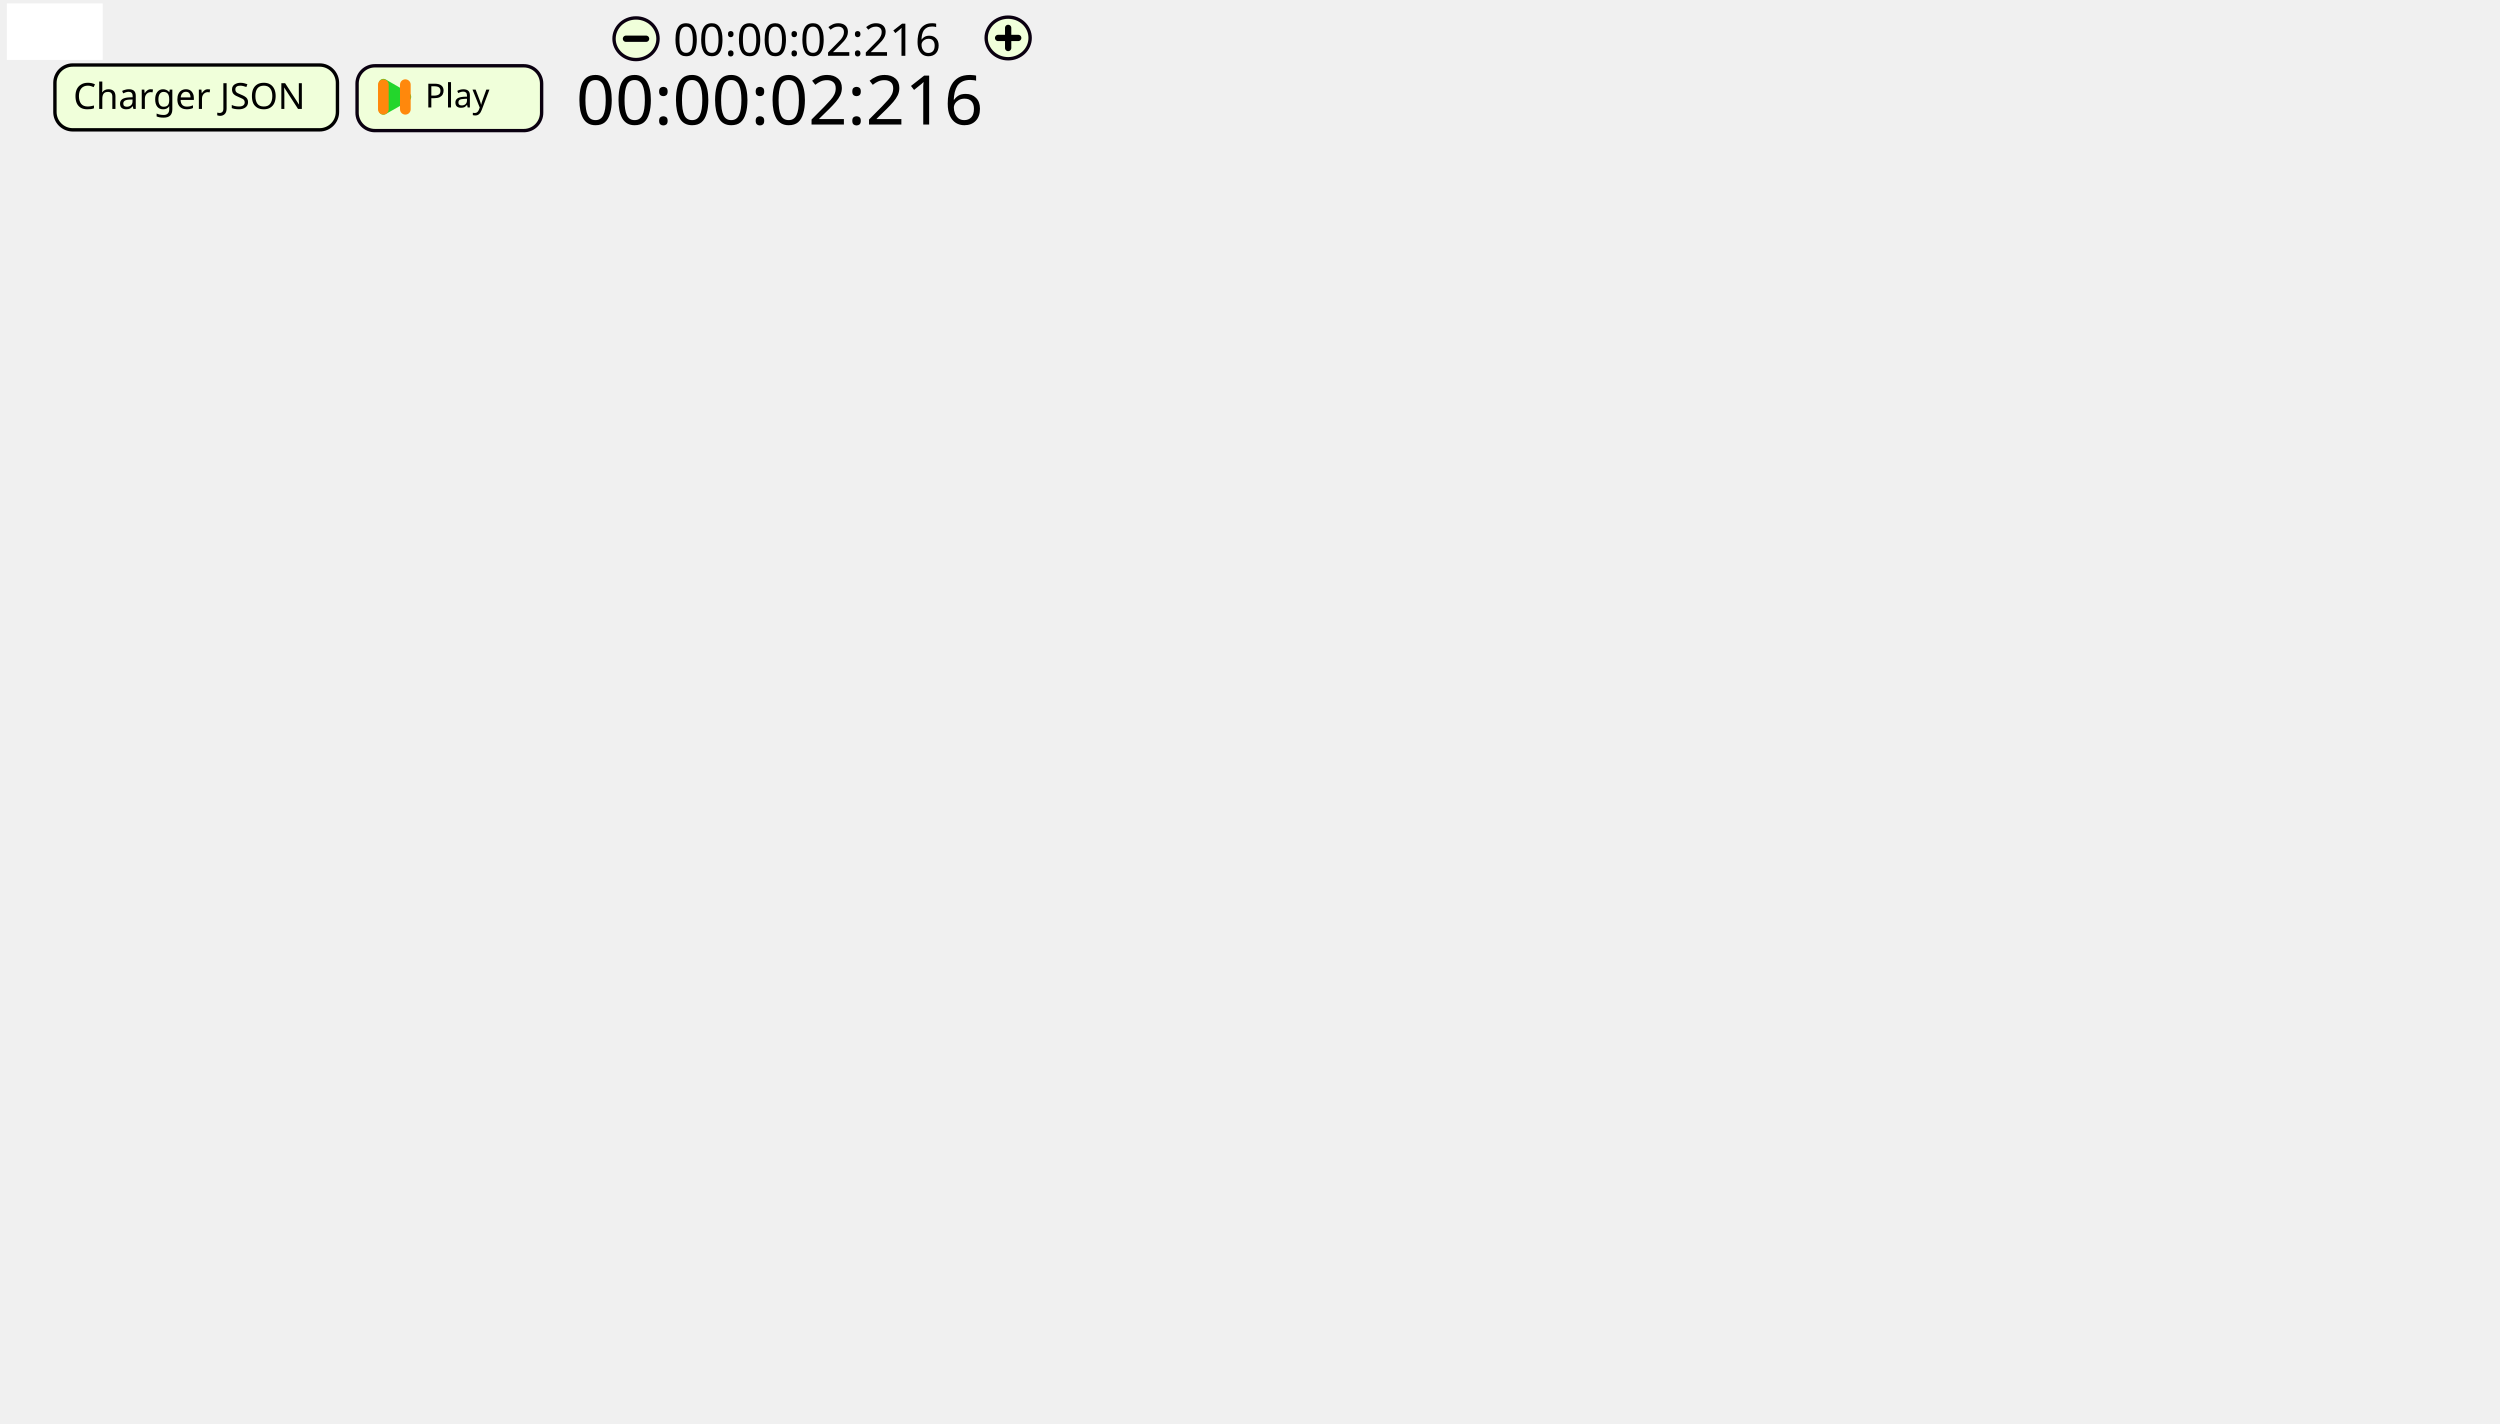
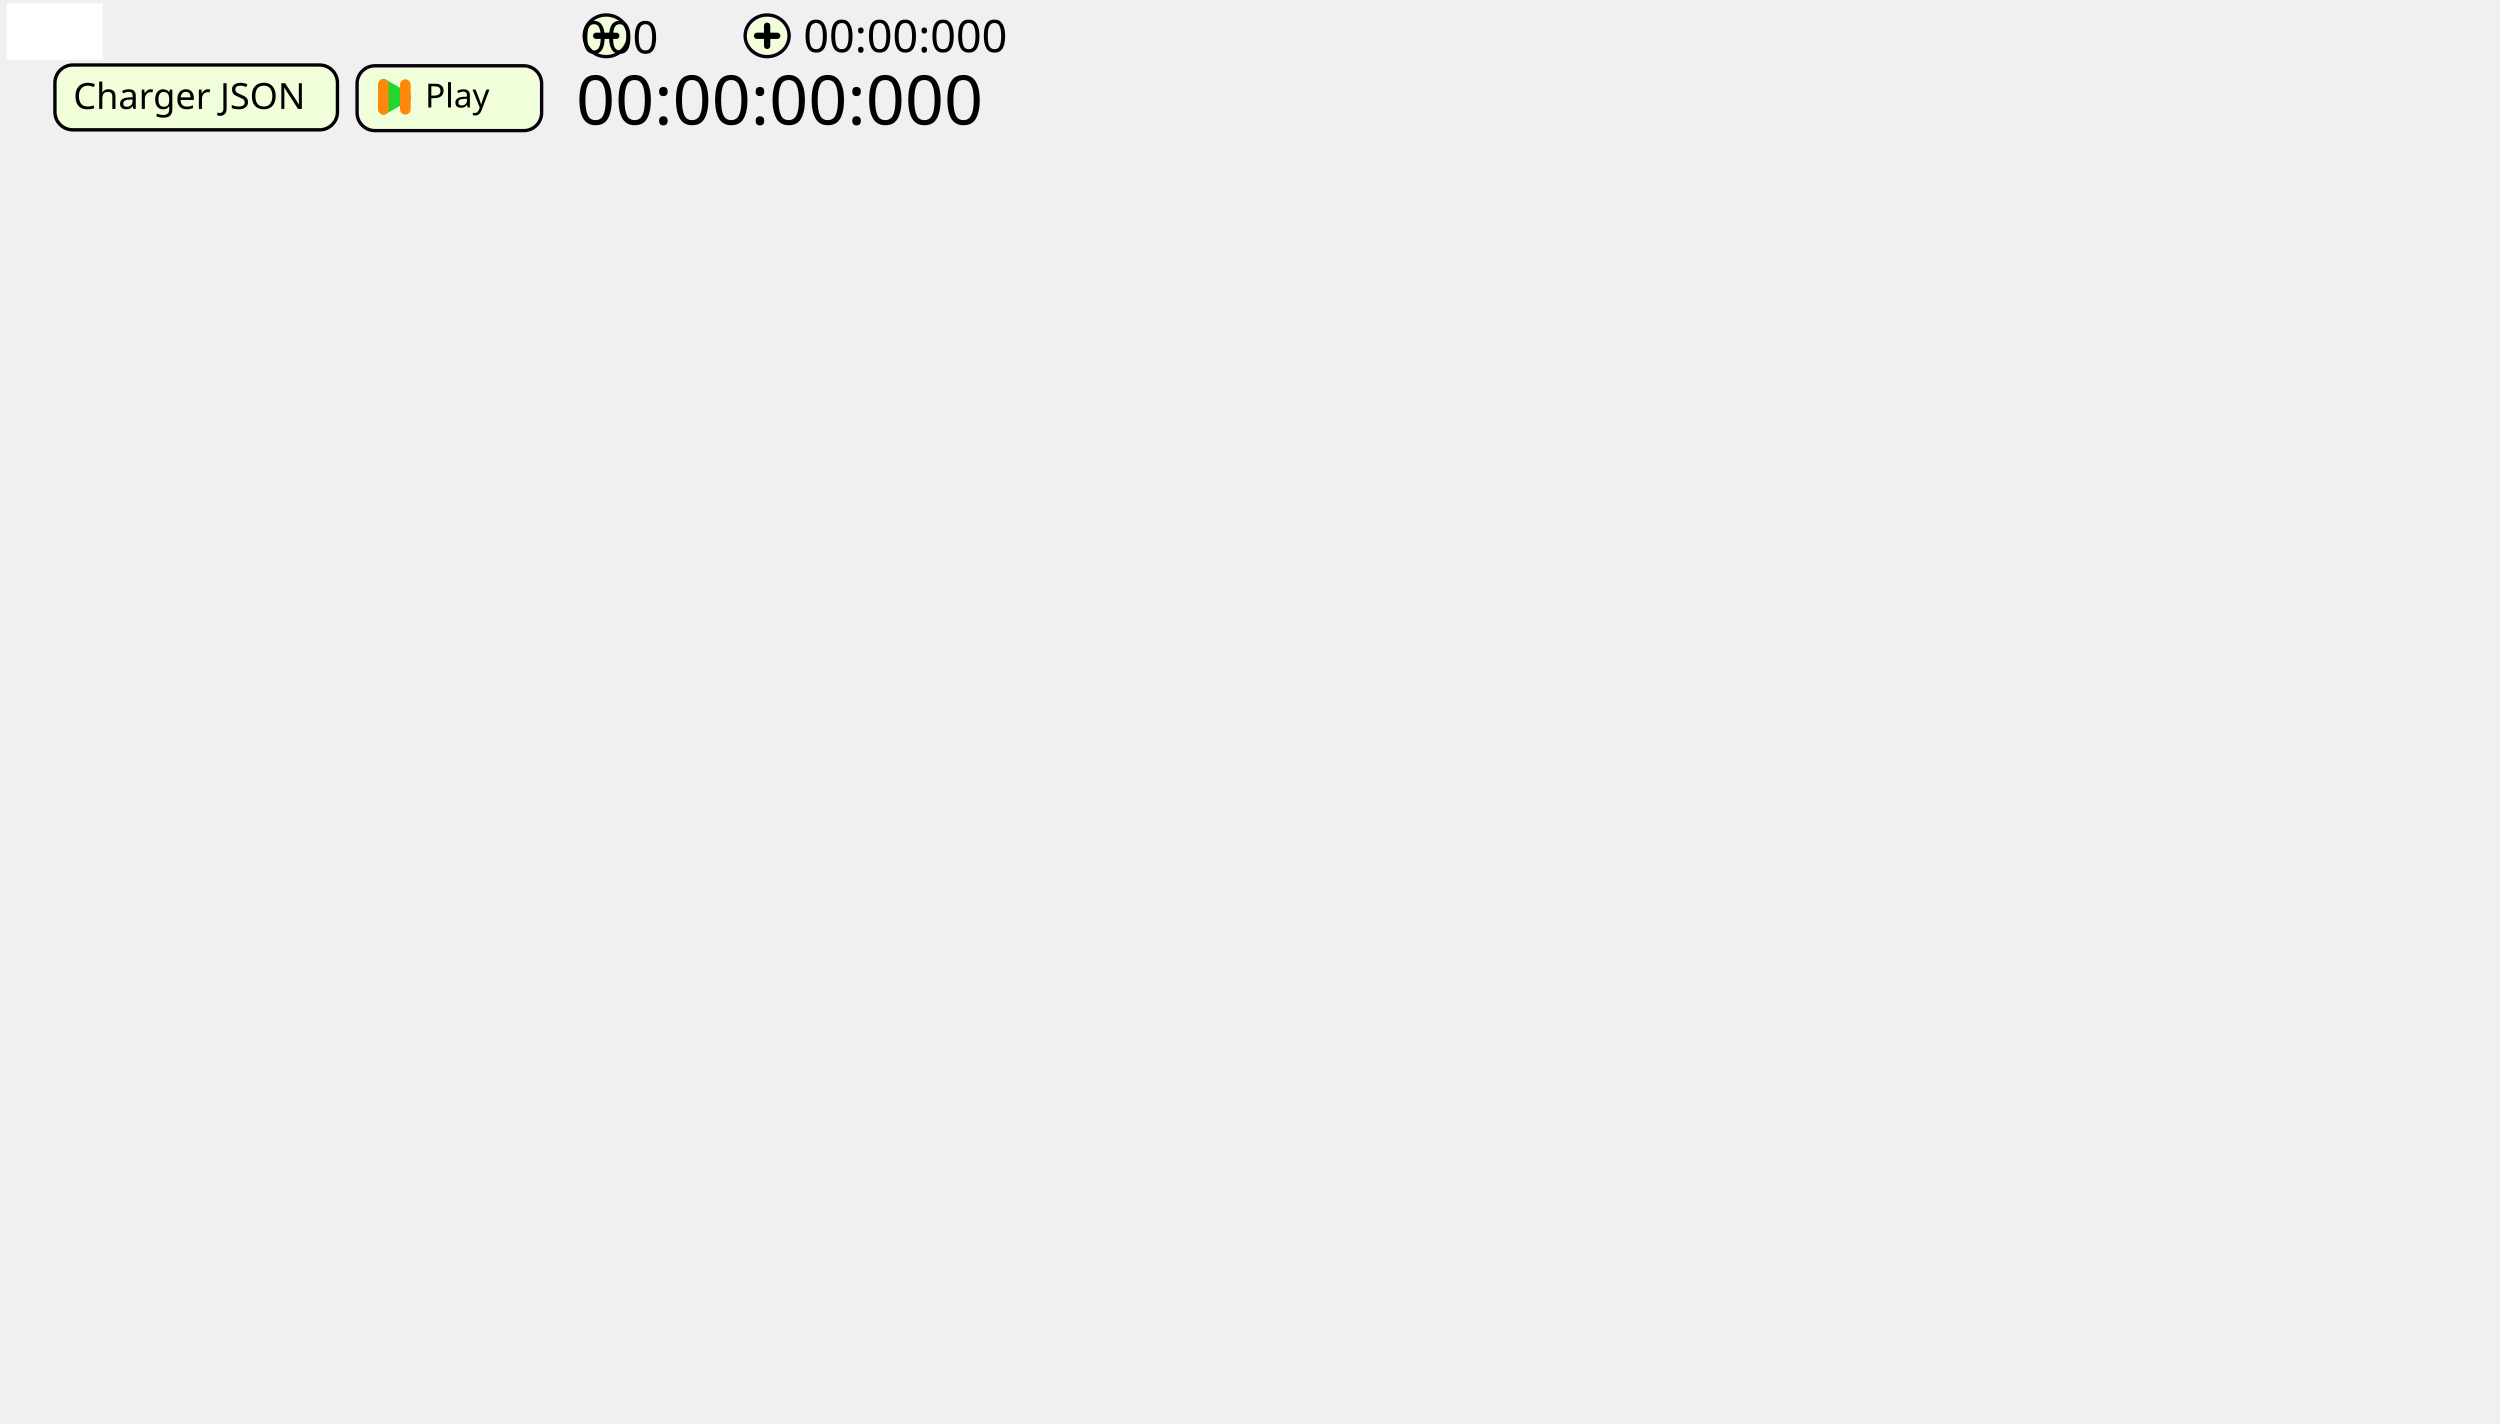
<svg xmlns="http://www.w3.org/2000/svg" id="svg8" version="1.1" viewBox="0 0 344.223 196.056" height="741" width="1301">
  <defs id="defs2" />
  <g id="layer1" transform="translate(-4.781399,-2.513542)">
    <rect id="rect918" />
;
	   rx="2.2678576"
       ry="2.2678576"
       y="5.2916665"
       x="7.5595236"
       height="190.5"
       width="338.66666"
       id="rect2087"
       style="fill:#f9f9f9;stroke:#0a001a;stroke-width:0.264583;stroke-opacity:1" /&gt;
    <g style="stroke-width:1.018" transform="matrix(0.9818809,0,0,0.9820087,-144.5655,5.851307)" id="loadJsonButton">
      <rect style="opacity:1;vector-effect:none;fill:#f0ffda;fill-opacity:1;stroke:#000000;stroke-width:0.474;stroke-linecap:butt;stroke-linejoin:miter;stroke-miterlimit:4;stroke-dasharray:none;stroke-dashoffset:0;stroke-opacity:1;paint-order:markers fill stroke" id="Cadre_Image" width="39.62" height="9.09" x="159.804" y="5.716" ry="2.502" rx="2.502" />
      <text xml:space="preserve" style="font-style:normal;font-weight:normal;font-size:5.062px;line-height:1.25;font-family:sans-serif;fill:#000000;fill-opacity:1;stroke:none;stroke-width:0.274" x="162.364" y="11.878" id="text2085" transform="scale(1.000065,0.9999349)">
        <tspan id="tspan2083" x="162.364" y="11.878" style="stroke-width:0.274">Charger JSON</tspan>
      </text>
    </g>
    <text transform="scale(1.000017,0.9999828)" id="text4520-5-62-1-3-2-4-5-6-0" y="272.863" x="184.889" style="font-style:normal;font-variant:normal;font-weight:normal;font-stretch:normal;font-size:3.97px;line-height:1.25;font-family:Ancient;-inkscape-font-specification:Ancient;font-variant-ligatures:normal;font-variant-position:normal;font-variant-caps:normal;font-variant-numeric:normal;font-variant-alternates:normal;font-feature-settings:normal;text-indent:0;text-align:end;text-decoration:none;text-decoration-line:none;text-decoration-style:solid;text-decoration-color:#000000;letter-spacing:0px;word-spacing:0px;text-transform:none;writing-mode:lr-tb;direction:ltr;text-orientation:mixed;dominant-baseline:auto;baseline-shift:baseline;text-anchor:end;white-space:normal;shape-padding:0;opacity:1;vector-effect:none;fill:#6d6d6d;fill-opacity:1;stroke:none;stroke-width:0.265;stroke-linecap:butt;stroke-linejoin:miter;stroke-miterlimit:4;stroke-dasharray:none;stroke-dashoffset:0;stroke-opacity:1" xml:space="preserve" />
    <text transform="scale(1.000017,0.9999828)" id="text4520-5-62-1-3-8-7-0-4-1-0" y="294.376" x="184.87" style="font-style:normal;font-variant:normal;font-weight:normal;font-stretch:normal;font-size:3.97px;line-height:1.25;font-family:Ancient;-inkscape-font-specification:Ancient;font-variant-ligatures:normal;font-variant-position:normal;font-variant-caps:normal;font-variant-numeric:normal;font-variant-alternates:normal;font-feature-settings:normal;text-indent:0;text-align:end;text-decoration:none;text-decoration-line:none;text-decoration-style:solid;text-decoration-color:#000000;letter-spacing:0px;word-spacing:0px;text-transform:none;writing-mode:lr-tb;direction:ltr;text-orientation:mixed;dominant-baseline:auto;baseline-shift:baseline;text-anchor:end;white-space:normal;shape-padding:0;opacity:1;vector-effect:none;fill:#6d6d6d;fill-opacity:1;stroke:none;stroke-width:0.265;stroke-linecap:butt;stroke-linejoin:miter;stroke-miterlimit:4;stroke-dasharray:none;stroke-dashoffset:0;stroke-opacity:1" xml:space="preserve" />
    <g id="playButton" transform="matrix(0.9818809,0,0,0.9820087,-103.0752,5.849928)" style="stroke-width:1.018">
      <rect rx="2.502" ry="2.502" y="5.825" x="159.92" height="9.09" width="25.879" id="Cadre_Image-1" style="opacity:1;vector-effect:none;fill:#f0ffda;fill-opacity:1;stroke:#0a0010;stroke-width:0.474;stroke-linecap:butt;stroke-linejoin:miter;stroke-miterlimit:4;stroke-dasharray:none;stroke-dashoffset:0;stroke-opacity:1;paint-order:markers fill stroke" />
      <path style="fill:#23d62c;fill-opacity:1;stroke:#23d62c;stroke-width:1.294;stroke-linecap:butt;stroke-linejoin:round;stroke-miterlimit:4;stroke-dasharray:none;stroke-opacity:1" d="M 163.614,12.036 V 8.305 l 3.246,1.879 z" id="playIcon" />
      <g id="pauseIcon">
        <path style="font-variation-settings:normal;opacity:1;vector-effect:none;fill:none;fill-opacity:1;stroke:#ff880c;stroke-width:1.498;stroke-linecap:round;stroke-linejoin:round;stroke-miterlimit:4;stroke-dasharray:none;stroke-dashoffset:0;stroke-opacity:1;stop-color:#000000;stop-opacity:1" d="M 163.604,8.473 V 11.923" id="path1035" />
        <path id="path1035-4" d="M 166.687,8.473 V 11.923" style="font-variation-settings:normal;opacity:1;vector-effect:none;fill:none;fill-opacity:1;stroke:#ff880c;stroke-width:1.498;stroke-linecap:round;stroke-linejoin:round;stroke-miterlimit:4;stroke-dasharray:none;stroke-dashoffset:0;stroke-opacity:1;stop-color:#000000;stop-opacity:1" />
      </g>
      <text transform="scale(1.000065,0.9999349)" id="play-pause-button-text" y="11.667" x="169.446" style="font-style:normal;font-weight:normal;font-size:4.67px;line-height:1.25;font-family:sans-serif;fill:#000000;fill-opacity:1;stroke:none;stroke-width:0.274" xml:space="preserve">
        <tspan style="font-size:4.67px;stroke-width:0.274" y="11.667" x="169.446" id="tspan1070">Play</tspan>
      </text>
    </g>
    <text xml:space="preserve" style="font-style:normal;font-weight:normal;font-size:10.583px;line-height:1.25;font-family:sans-serif;fill:#000000;fill-opacity:1;stroke:none;stroke-width:0.265" x="360.784" y="14.808" id="txt-h-001">
      <tspan id="tspan2949" x="360.784" y="14.808" style="stroke-width:0.265">Texte horizontal 1 </tspan>
    </text>
    <text id="txt-h-002" y="30.513" x="362.335" style="font-style:normal;font-weight:normal;font-size:10.583px;line-height:1.25;font-family:sans-serif;fill:#000000;fill-opacity:1;stroke:none;stroke-width:0.265" xml:space="preserve">
      <tspan style="stroke-width:0.265" y="30.513" x="362.335" id="tspan2949-2">Texte horizontal 2 </tspan>
    </text>
    <text id="txt-h-003" y="51.895" x="355.92" style="font-style:normal;font-weight:normal;font-size:10.583px;line-height:1.25;font-family:sans-serif;fill:#000000;fill-opacity:1;stroke:none;stroke-width:0.265" xml:space="preserve">
      <tspan style="stroke-width:0.265" y="51.895" x="355.92" id="tspan2949-9">Texte horizontal 3 </tspan>
    </text>
    <text id="txt-h-004" y="67.931" x="366.611" style="font-style:normal;font-weight:normal;font-size:10.583px;line-height:1.25;font-family:sans-serif;fill:#000000;fill-opacity:1;stroke:none;stroke-width:0.265" xml:space="preserve">
      <tspan style="stroke-width:0.265" y="67.931" x="366.611" id="tspan2949-6">Texte horizontal 4 </tspan>
    </text>
    <text id="txt-h-005" y="89.313" x="368.215" style="font-style:normal;font-weight:normal;font-size:10.583px;line-height:1.25;font-family:sans-serif;fill:#000000;fill-opacity:1;stroke:none;stroke-width:0.265" xml:space="preserve">
      <tspan style="stroke-width:0.265" y="89.313" x="368.215" id="tspan2949-3">Texte horizontal 5 </tspan>
    </text>
    <text id="txt-h-006" y="109.625" x="367.146" style="font-style:normal;font-weight:normal;font-size:10.583px;line-height:1.25;font-family:sans-serif;fill:#000000;fill-opacity:1;stroke:none;stroke-width:0.265" xml:space="preserve">
      <tspan style="stroke-width:0.265" y="109.625" x="367.146" id="tspan2949-27">Texte horizontal 6 </tspan>
    </text>
    <text id="txt-h-007" y="120.316" x="365.008" style="font-style:normal;font-weight:normal;font-size:10.583px;line-height:1.25;font-family:sans-serif;fill:#000000;fill-opacity:1;stroke:none;stroke-width:0.265" xml:space="preserve">
      <tspan style="stroke-width:0.265" y="120.316" x="365.008" id="tspan2949-92">Texte horizontal 7 </tspan>
    </text>
    <text id="txt-h-008" y="143.301" x="365.008" style="font-style:normal;font-weight:normal;font-size:10.583px;line-height:1.25;font-family:sans-serif;fill:#000000;fill-opacity:1;stroke:none;stroke-width:0.265" xml:space="preserve">
      <tspan style="stroke-width:0.265" y="143.301" x="365.008" id="tspan2949-4">Texte horizontal 8 </tspan>
    </text>
    <text id="txt-h-009" y="160.941" x="365.542" style="font-style:normal;font-weight:normal;font-size:10.583px;line-height:1.25;font-family:sans-serif;fill:#000000;fill-opacity:1;stroke:none;stroke-width:0.265" xml:space="preserve">
      <tspan style="stroke-width:0.265" y="160.941" x="365.542" id="tspan2949-93">Texte horizontal 9 </tspan>
    </text>
    <text id="txt-h-010" y="176.442" x="366.077" style="font-style:normal;font-weight:normal;font-size:10.583px;line-height:1.25;font-family:sans-serif;fill:#000000;fill-opacity:1;stroke:none;stroke-width:0.265" xml:space="preserve">
      <tspan style="stroke-width:0.265" y="176.442" x="366.077" id="tspan2949-7">Texte horizontal 10 </tspan>
    </text>
    <text id="txt-h-011" y="193.013" x="366.077" style="font-style:normal;font-weight:normal;font-size:10.583px;line-height:1.25;font-family:sans-serif;fill:#000000;fill-opacity:1;stroke:none;stroke-width:0.265" xml:space="preserve">
      <tspan style="stroke-width:0.265" y="193.013" x="366.077" id="tspan2949-29">Texte horizontal 11 </tspan>
    </text>
    <text id="txt-v-001" y="-651.476" x="1.885" style="font-style:normal;font-weight:normal;font-size:10.583px;line-height:1.25;font-family:sans-serif;fill:#000000;fill-opacity:1;stroke:none;stroke-width:0.265" xml:space="preserve" transform="rotate(90)">
      <tspan style="stroke-width:0.265" y="-651.476" x="1.885" id="tspan2949-5">Texte vertical 1 </tspan>
    </text>
    <text xml:space="preserve" style="font-style:normal;font-weight:normal;font-size:10.583px;line-height:1.25;font-family:sans-serif;fill:#000000;fill-opacity:1;stroke:none;stroke-width:0.265" x="3.436" y="-635.771" id="txt-v-002" transform="rotate(90)">
      <tspan id="tspan2949-2-6" x="3.436" y="-635.771" style="stroke-width:0.265">Texte vertical 2 </tspan>
    </text>
    <text xml:space="preserve" style="font-style:normal;font-weight:normal;font-size:10.583px;line-height:1.25;font-family:sans-serif;fill:#000000;fill-opacity:1;stroke:none;stroke-width:0.265" x="-2.979" y="-614.389" id="txt-v-003" transform="rotate(90)">
      <tspan id="tspan2949-9-5" x="-2.979" y="-614.389" style="stroke-width:0.265">Texte vertical 3 </tspan>
    </text>
    <text xml:space="preserve" style="font-style:normal;font-weight:normal;font-size:10.583px;line-height:1.25;font-family:sans-serif;fill:#000000;fill-opacity:1;stroke:none;stroke-width:0.265" x="7.712" y="-598.353" id="txt-v-004" transform="rotate(90)">
      <tspan id="tspan2949-6-5" x="7.712" y="-598.353" style="stroke-width:0.265">Texte vertical 4 </tspan>
    </text>
    <text xml:space="preserve" style="font-style:normal;font-weight:normal;font-size:10.583px;line-height:1.25;font-family:sans-serif;fill:#000000;fill-opacity:1;stroke:none;stroke-width:0.265" x="9.316" y="-576.971" id="txt-v-005" transform="rotate(90)">
      <tspan id="tspan2949-3-0" x="9.316" y="-576.971" style="stroke-width:0.265">Texte vertical 5 </tspan>
    </text>
    <text xml:space="preserve" style="font-style:normal;font-weight:normal;font-size:10.583px;line-height:1.25;font-family:sans-serif;fill:#000000;fill-opacity:1;stroke:none;stroke-width:0.265" x="8.247" y="-556.659" id="txt-v-006" transform="rotate(90)">
      <tspan id="tspan2949-27-4" x="8.247" y="-556.659" style="stroke-width:0.265">Texte vertical 6 </tspan>
    </text>
    <text xml:space="preserve" style="font-style:normal;font-weight:normal;font-size:10.583px;line-height:1.25;font-family:sans-serif;fill:#000000;fill-opacity:1;stroke:none;stroke-width:0.265" x="6.108" y="-545.968" id="txt-v-007" transform="rotate(90)">
      <tspan id="tspan2949-92-1" x="6.108" y="-545.968" style="stroke-width:0.265">Texte vertical 7 </tspan>
    </text>
    <text xml:space="preserve" style="font-style:normal;font-weight:normal;font-size:10.583px;line-height:1.25;font-family:sans-serif;fill:#000000;fill-opacity:1;stroke:none;stroke-width:0.265" x="6.108" y="-522.983" id="txt-v-008" transform="rotate(90)">
      <tspan id="tspan2949-4-6" x="6.108" y="-522.983" style="stroke-width:0.265">Texte vertical 8 </tspan>
    </text>
    <text xml:space="preserve" style="font-style:normal;font-weight:normal;font-size:10.583px;line-height:1.25;font-family:sans-serif;fill:#000000;fill-opacity:1;stroke:none;stroke-width:0.265" x="6.643" y="-505.343" id="txt-v-009" transform="rotate(90)">
      <tspan id="tspan2949-93-3" x="6.643" y="-505.343" style="stroke-width:0.265">Texte vertical 9 </tspan>
    </text>
    <text xml:space="preserve" style="font-style:normal;font-weight:normal;font-size:10.583px;line-height:1.25;font-family:sans-serif;fill:#000000;fill-opacity:1;stroke:none;stroke-width:0.265" x="7.178" y="-489.841" id="txt-v-010" transform="rotate(90)">
      <tspan id="tspan2949-7-5" x="7.178" y="-489.841" style="stroke-width:0.265">Texte vertical 10 </tspan>
    </text>
    <text xml:space="preserve" style="font-style:normal;font-weight:normal;font-size:10.583px;line-height:1.25;font-family:sans-serif;fill:#000000;fill-opacity:1;stroke:none;stroke-width:0.265" x="7.178" y="-473.271" id="txt-v-011" transform="rotate(90)">
      <tspan id="tspan2949-29-1" x="7.178" y="-473.271" style="stroke-width:0.265">Texte vertical 11 </tspan>
    </text>
    <text id="txt-s-001" y="127.96" x="502.306" style="font-style:normal;font-weight:normal;font-size:10.583px;line-height:1.25;font-family:sans-serif;fill:#000000;fill-opacity:1;stroke:none;stroke-width:0.265" xml:space="preserve">
      <tspan style="stroke-width:0.265" y="127.96" x="502.306" id="tspan2949-8">Texte spécial 1 </tspan>
    </text>
    <text xml:space="preserve" style="font-style:normal;font-weight:normal;font-size:10.583px;line-height:1.25;font-family:sans-serif;fill:#000000;fill-opacity:1;stroke:none;stroke-width:0.265" x="503.856" y="143.666" id="txt-s-002">
      <tspan id="tspan2949-2-7" x="503.856" y="143.666" style="stroke-width:0.265">Texte spécial 2 </tspan>
    </text>
    <text xml:space="preserve" style="font-style:normal;font-weight:normal;font-size:10.583px;line-height:1.25;font-family:sans-serif;fill:#000000;fill-opacity:1;stroke:none;stroke-width:0.265" x="497.442" y="165.047" id="txt-h-003-0">
      <tspan id="tspan2949-9-0" x="497.442" y="165.047" style="stroke-width:0.265">Texte spécial 3 </tspan>
    </text>
    <text xml:space="preserve" style="font-style:normal;font-weight:normal;font-size:10.583px;line-height:1.25;font-family:sans-serif;fill:#000000;fill-opacity:1;stroke:none;stroke-width:0.265" x="508.132" y="181.084" id="txt-s-004">
      <tspan id="tspan2949-6-4" x="508.132" y="181.084" style="stroke-width:0.265">Texte spécial 4 </tspan>
    </text>
    <text xml:space="preserve" style="font-style:normal;font-weight:normal;font-size:9.418px;line-height:1.25;font-family:sans-serif;fill:#000000;fill-opacity:1;stroke:none;stroke-width:0.269" x="84.089" y="19.661" id="timeText">
-       <tspan id="tspan1007" x="84.089" y="19.661" style="stroke-width:0.269">00:00:02:216 </tspan>
+       <tspan id="tspan1007" x="84.089" y="19.661" style="stroke-width:0.269">00:00:00:000 </tspan>
    </text>
-     <text id="delayText" y="10.195" x="97.489" style="font-style:normal;font-weight:normal;font-size:6.187px;line-height:1.25;font-family:sans-serif;fill:#000000;fill-opacity:1;stroke:none;stroke-width:0.269" xml:space="preserve">
-       <tspan style="stroke-width:0.269" y="10.195" x="97.489" id="tspan1007-7">00:00:02:216 </tspan>
+     <text id="delayText" y="9.695" x="115.393" style="font-style:normal;font-weight:normal;font-size:6.187px;line-height:1.25;font-family:sans-serif;fill:#000000;fill-opacity:1;stroke:none;stroke-width:0.269" xml:space="preserve">
+       <tspan style="stroke-width:0.269" y="9.695" x="115.393" id="tspan1007-7">00:00:000 </tspan>
    </text>
-     <g transform="translate(-20.47079,-16.83811)" id="subDelayButton">
+     <g transform="translate(-24.57315,-17.24347)" id="subDelayButton">
      <ellipse ry="2.867" rx="3.028" cy="24.686" cx="112.826" id="timerCalibrateButton" style="font-variation-settings:normal;opacity:1;vector-effect:none;fill:#f0ffda;fill-opacity:1;stroke:#0a0010;stroke-width:0.465;stroke-linecap:butt;stroke-linejoin:miter;stroke-miterlimit:4;stroke-dasharray:none;stroke-dashoffset:0;stroke-opacity:1;paint-order:markers fill stroke;stop-color:#000000;stop-opacity:1" />
      <path id="path1192" d="m 111.441,24.686 h 2.77" style="fill:none;stroke:#000000;stroke-width:0.865;stroke-linecap:round;stroke-linejoin:miter;stroke-miterlimit:4;stroke-dasharray:none;stroke-opacity:1" />
    </g>
-     <g transform="translate(-4.06662,-16.83811)" id="addDelayButton">
+     <g transform="translate(-37.25314,-17.1327)" id="addDelayButton">
      <ellipse style="font-variation-settings:normal;opacity:1;vector-effect:none;fill:#f0ffda;fill-opacity:1;stroke:#0a0010;stroke-width:0.465;stroke-linecap:butt;stroke-linejoin:miter;stroke-miterlimit:4;stroke-dasharray:none;stroke-dashoffset:0;stroke-opacity:1;paint-order:markers fill stroke;stop-color:#000000;stop-opacity:1" id="timerCalibrateButton-2" cx="147.66" cy="24.576" rx="3.028" ry="2.867" />
      <path style="fill:none;stroke:#000000;stroke-width:0.865;stroke-linecap:round;stroke-linejoin:miter;stroke-miterlimit:4;stroke-dasharray:none;stroke-opacity:1" d="m 146.275,24.576 h 2.77" id="path1192-6" />
      <path style="fill:none;stroke:#000000;stroke-width:0.865;stroke-linecap:round;stroke-linejoin:miter;stroke-miterlimit:4;stroke-dasharray:none;stroke-opacity:1" d="m 147.66,23.191 v 2.77" id="path1192-2" />
    </g>
    <rect ry="0" rx="0" y="2.985" x="5.724" height="7.78" width="13.203" id="showHideButton" style="font-variation-settings:normal;opacity:1;vector-effect:none;fill:#ffffff;fill-opacity:1;stroke:none;stroke-width:0.465;stroke-linecap:butt;stroke-linejoin:miter;stroke-miterlimit:4;stroke-dasharray:none;stroke-dashoffset:0;stroke-opacity:1;paint-order:markers fill stroke;stop-color:#000000;stop-opacity:1" />
+     <text transform="translate(-1.500425,0.1667139)" xml:space="preserve" style="font-style:normal;font-weight:normal;font-size:6.187px;line-height:1.25;font-family:sans-serif;white-space:pre;inline-size:0;fill:#000000;fill-opacity:1;stroke:none;stroke-width:0.269" x="104.605" y="9.695" id="CorrectionDelayText">
+       <tspan id="tspan1007-7-3" x="106.575" y="9.695" style="text-align:end;text-anchor:end;stroke-width:0.269">000 </tspan>
+     </text>
  </g>
</svg>
